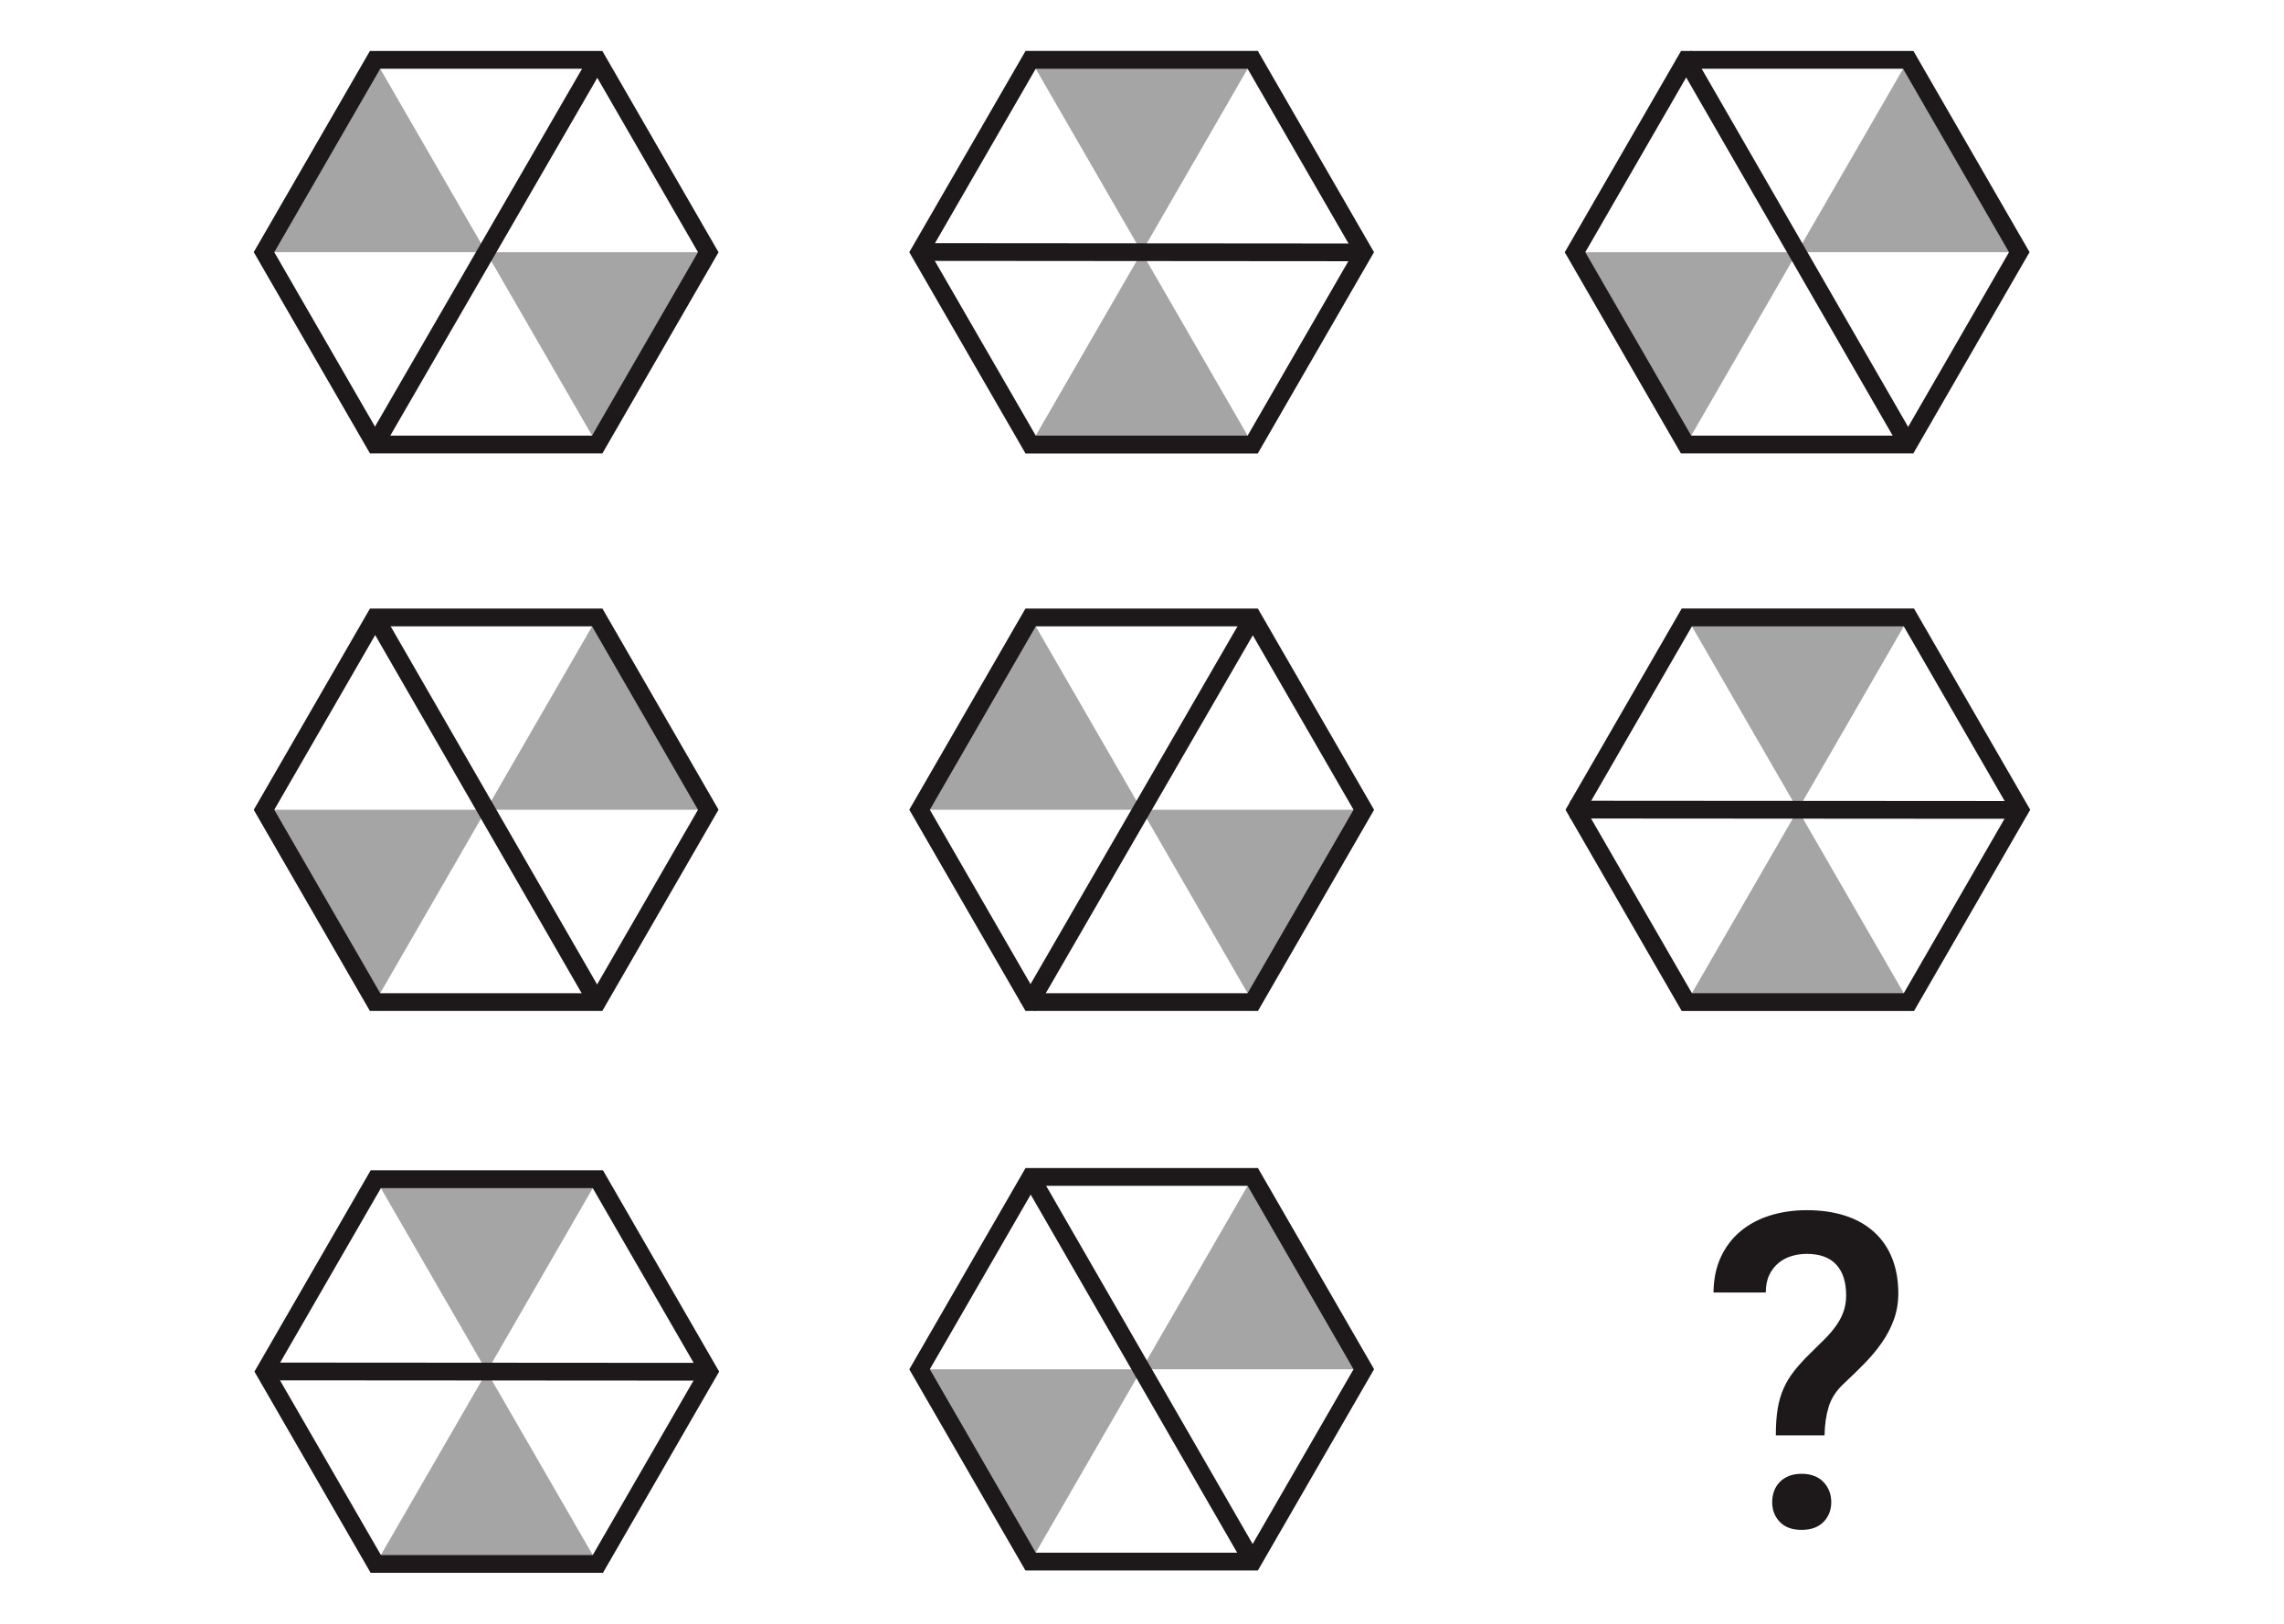
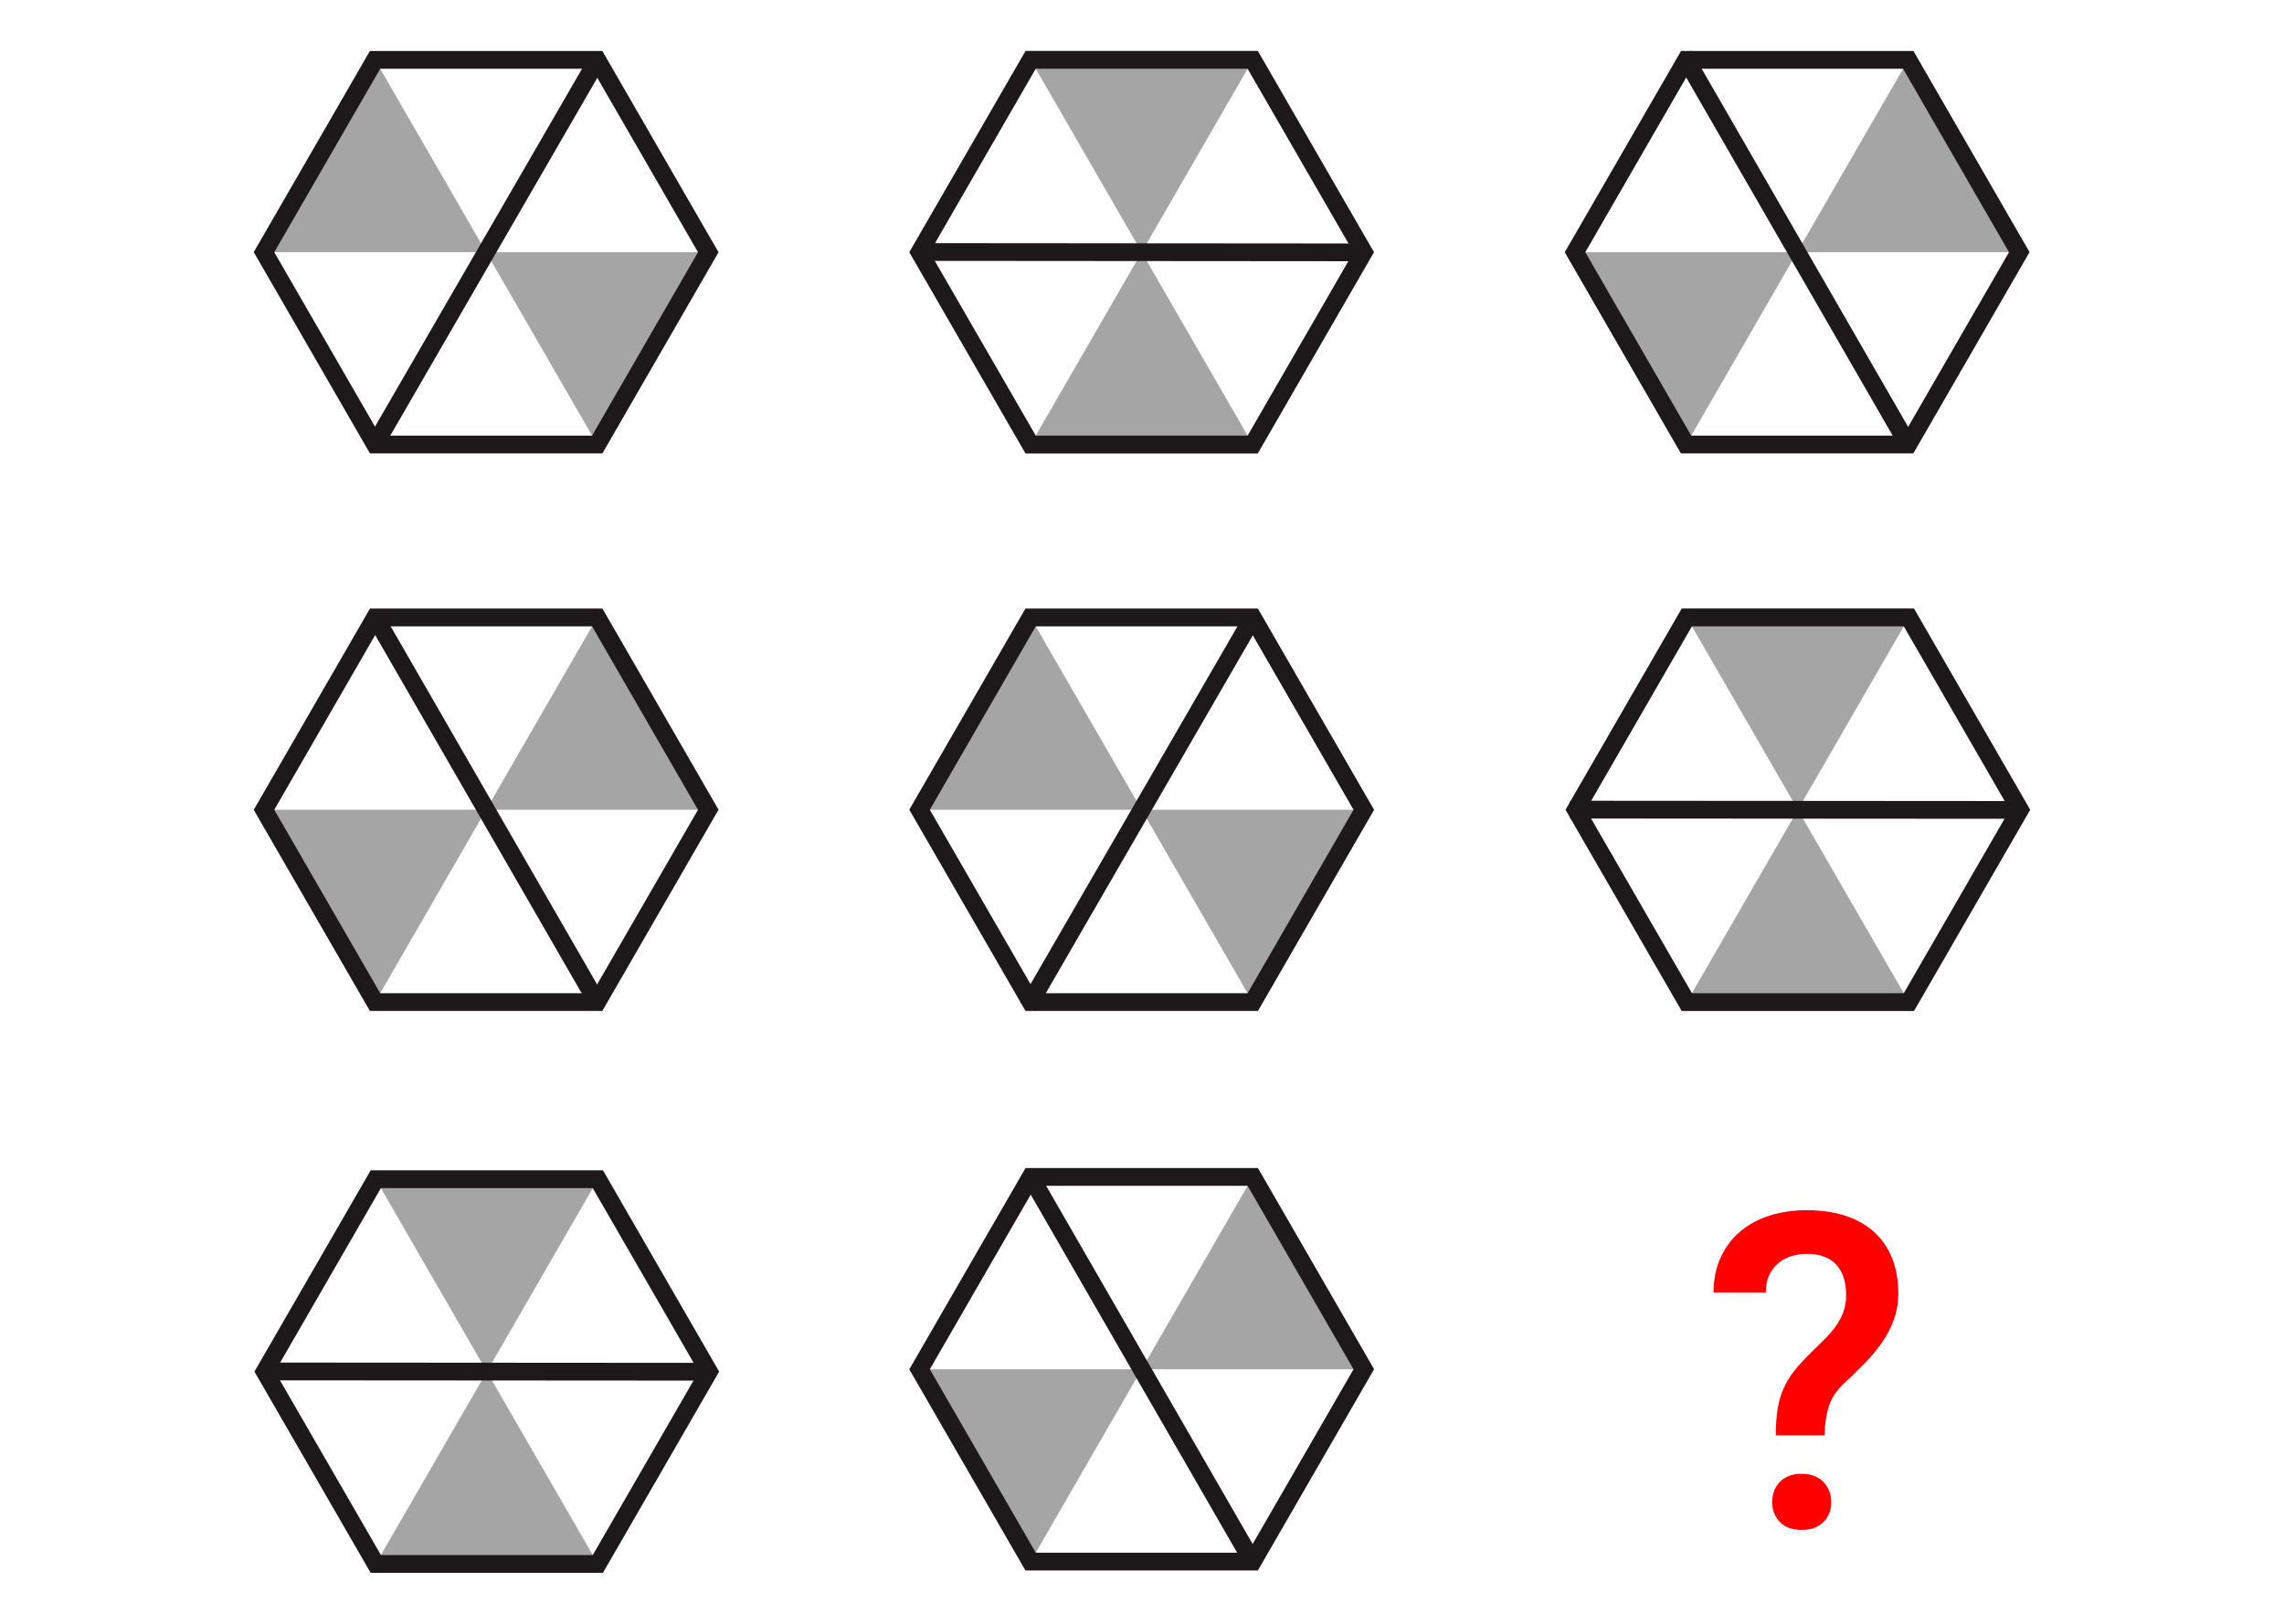
<svg xmlns="http://www.w3.org/2000/svg" version="1.1" id="Layer_1" x="0px" y="0px" viewBox="0 0 450 320" style="enable-background:new 0 0 450 320;" xml:space="preserve">
-   <style type="text/css">
+   <defs id="defs17" />
+   <style type="text/css" id="style1">
	.st0{fill:#A5A5A5;}
	.st1{fill:#1D191A;}
	.st2{fill:none;stroke:#1D191A;stroke-width:3.5;stroke-miterlimit:10;}
</style>
-   <polygon class="st0" points="95.78,49.7 72.89,10.05 50,49.7 " />
-   <polygon class="st0" points="95.78,49.7 118.68,89.35 141.57,49.7 " />
-   <g>
-     <path class="st1" d="M116.65,13.55l20.87,36.15l-20.87,36.15H74.91L54.04,49.7l20.87-36.15H116.65 M118.68,10.05H72.89L50,49.7   l22.89,39.65h45.78l22.89-39.65L118.68,10.05L118.68,10.05z" />
+   <polygon class="st0" points="95.78,49.7 72.89,10.05 50,49.7 " id="polygon1" />
+   <polygon class="st0" points="95.78,49.7 118.68,89.35 141.57,49.7 " id="polygon2" />
+   <g id="g2">
+     <path class="st1" d="M116.65,13.55l20.87,36.15l-20.87,36.15H74.91L54.04,49.7l20.87-36.15H116.65 M118.68,10.05H72.89L50,49.7   l22.89,39.65h45.78l22.89-39.65L118.68,10.05L118.68,10.05z" id="path2" />
  </g>
-   <line class="st2" x1="73.52" y1="88.19" x2="118.02" y2="11.26" />
-   <polygon class="st0" points="95.78,159.58 50,159.58 72.89,199.23 " />
-   <polygon class="st0" points="95.78,159.58 141.57,159.58 118.68,119.93 " />
-   <g>
-     <path class="st1" d="M116.65,123.43l20.87,36.15l-20.87,36.15H74.91l-20.87-36.15l20.87-36.15H116.65 M118.68,119.93H72.89   L50,159.58l22.89,39.65h45.78l22.89-39.65L118.68,119.93L118.68,119.93z" />
+   <line class="st2" x1="73.52" y1="88.19" x2="118.02" y2="11.26" id="line2" />
+   <polygon class="st0" points="95.78,159.58 50,159.58 72.89,199.23 " id="polygon3" />
+   <polygon class="st0" points="95.78,159.58 141.57,159.58 118.68,119.93 " id="polygon4" />
+   <g id="g4">
+     <path class="st1" d="M116.65,123.43l20.87,36.15l-20.87,36.15H74.91l-20.87-36.15l20.87-36.15H116.65 M118.68,119.93H72.89   L50,159.58l22.89,39.65h45.78l22.89-39.65L118.68,119.93L118.68,119.93z" id="path4" />
  </g>
-   <line class="st2" x1="118.1" y1="198.3" x2="73.72" y2="121.3" />
-   <polygon class="st0" points="224.93,269.84 179.15,269.84 202.04,309.49 " />
-   <polygon class="st0" points="224.93,269.84 270.72,269.84 247.83,230.19 " />
-   <g>
-     <path class="st1" d="M245.81,233.69l20.87,36.15l-20.87,36.15h-41.74l-20.87-36.15l20.87-36.15H245.81 M247.83,230.19h-45.78   l-22.89,39.65l22.89,39.65h45.78l22.89-39.65L247.83,230.19L247.83,230.19z" />
+   <line class="st2" x1="118.1" y1="198.3" x2="73.72" y2="121.3" id="line4" />
+   <polygon class="st0" points="224.93,269.84 179.15,269.84 202.04,309.49 " id="polygon5" />
+   <polygon class="st0" points="224.93,269.84 270.72,269.84 247.83,230.19 " id="polygon6" />
+   <g id="g6">
+     <path class="st1" d="M245.81,233.69l20.87,36.15l-20.87,36.15h-41.74l-20.87-36.15l20.87-36.15H245.81 M247.83,230.19h-45.78   l-22.89,39.65l22.89,39.65h45.78l22.89-39.65L247.83,230.19L247.83,230.19z" id="path6" />
  </g>
-   <line class="st2" x1="247.22" y1="308.51" x2="202.84" y2="231.51" />
-   <polygon class="st0" points="224.93,159.58 202.04,119.93 179.15,159.58 " />
-   <polygon class="st0" points="224.93,159.58 247.83,199.23 270.72,159.58 " />
-   <g>
-     <path class="st1" d="M245.81,123.43l20.87,36.15l-20.87,36.15h-41.74l-20.87-36.15l20.87-36.15H245.81 M247.83,119.93h-45.78   l-22.89,39.65l22.89,39.65h45.78l22.89-39.65L247.83,119.93L247.83,119.93z" />
+   <line class="st2" x1="247.22" y1="308.51" x2="202.84" y2="231.51" id="line6" />
+   <polygon class="st0" points="224.93,159.58 202.04,119.93 179.15,159.58 " id="polygon7" />
+   <polygon class="st0" points="224.93,159.58 247.83,199.23 270.72,159.58 " id="polygon8" />
+   <g id="g8">
+     <path class="st1" d="M245.81,123.43l20.87,36.15l-20.87,36.15h-41.74l-20.87-36.15l20.87-36.15H245.81 M247.83,119.93h-45.78   l-22.89,39.65l22.89,39.65h45.78l22.89-39.65L247.83,119.93L247.83,119.93z" id="path8" />
  </g>
-   <line class="st2" x1="202.49" y1="198.38" x2="246.98" y2="121.45" />
-   <polygon class="st0" points="354.22,159.58 377.11,119.93 331.32,119.93 " />
-   <polygon class="st0" points="354.22,159.58 331.32,199.23 377.11,199.23 " />
-   <g>
-     <path class="st1" d="M375.09,123.43l20.87,36.15l-20.87,36.15h-41.74l-20.87-36.15l20.87-36.15H375.09 M377.11,119.93h-45.78   l-22.89,39.65l22.89,39.65h45.78L400,159.58L377.11,119.93L377.11,119.93z" />
+   <line class="st2" x1="202.49" y1="198.38" x2="246.98" y2="121.45" id="line8" />
+   <polygon class="st0" points="354.22,159.58 377.11,119.93 331.32,119.93 " id="polygon9" />
+   <polygon class="st0" points="354.22,159.58 331.32,199.23 377.11,199.23 " id="polygon10" />
+   <g id="g10">
+     <path class="st1" d="M375.09,123.43l20.87,36.15l-20.87,36.15h-41.74l-20.87-36.15l20.87-36.15H375.09 M377.11,119.93h-45.78   l-22.89,39.65l22.89,39.65h45.78L400,159.58L377.11,119.93L377.11,119.93z" id="path10" />
  </g>
-   <line class="st2" x1="309.35" y1="159.55" x2="398.22" y2="159.61" />
-   <polygon class="st0" points="95.92,270.3 118.81,230.65 73.02,230.65 " />
-   <polygon class="st0" points="95.92,270.3 73.02,309.95 118.81,309.95 " />
-   <g>
-     <path class="st1" d="M116.79,234.15l20.87,36.15l-20.87,36.15H75.05L54.17,270.3l20.87-36.15H116.79 M118.81,230.65H73.02   L50.13,270.3l22.89,39.65h45.78l22.89-39.65L118.81,230.65L118.81,230.65z" />
+   <line class="st2" x1="309.35" y1="159.55" x2="398.22" y2="159.61" id="line10" />
+   <polygon class="st0" points="95.92,270.3 118.81,230.65 73.02,230.65 " id="polygon11" />
+   <polygon class="st0" points="95.92,270.3 73.02,309.95 118.81,309.95 " id="polygon12" />
+   <g id="g12">
+     <path class="st1" d="M116.79,234.15l20.87,36.15l-20.87,36.15H75.05L54.17,270.3l20.87-36.15H116.79 M118.81,230.65H73.02   L50.13,270.3l22.89,39.65h45.78l22.89-39.65L118.81,230.65L118.81,230.65z" id="path12" />
  </g>
-   <line class="st2" x1="51.23" y1="270.27" x2="140.1" y2="270.33" />
-   <polygon class="st0" points="224.94,49.7 247.83,10.05 202.04,10.05 " />
-   <polygon class="st0" points="224.94,49.7 202.04,89.35 247.83,89.35 " />
-   <g>
-     <path class="st1" d="M245.81,13.55l20.87,36.15l-20.87,36.15h-41.74L183.19,49.7l20.87-36.15H245.81 M247.83,10.05h-45.78   L179.15,49.7l22.89,39.65h45.78l22.89-39.65L247.83,10.05L247.83,10.05z" />
+   <line class="st2" x1="51.23" y1="270.27" x2="140.1" y2="270.33" id="line12" />
+   <polygon class="st0" points="224.94,49.7 247.83,10.05 202.04,10.05 " id="polygon13" />
+   <polygon class="st0" points="224.94,49.7 202.04,89.35 247.83,89.35 " id="polygon14" />
+   <g id="g14">
+     <path class="st1" d="M245.81,13.55l20.87,36.15l-20.87,36.15h-41.74L183.19,49.7l20.87-36.15H245.81 M247.83,10.05h-45.78   L179.15,49.7l22.89,39.65h45.78l22.89-39.65L247.83,10.05L247.83,10.05z" id="path14" />
  </g>
-   <line class="st2" x1="180.24" y1="49.66" x2="269.11" y2="49.73" />
-   <polygon class="st0" points="354.08,49.7 399.87,49.7 376.98,10.05 " />
-   <polygon class="st0" points="354.08,49.7 308.3,49.7 331.19,89.35 " />
-   <g>
-     <path class="st1" d="M374.95,13.55l20.87,36.15l-20.87,36.15h-41.74L312.34,49.7l20.87-36.15H374.95 M376.98,10.05h-45.78   L308.3,49.7l22.89,39.65h45.78l22.89-39.65L376.98,10.05L376.98,10.05z" />
+   <line class="st2" x1="180.24" y1="49.66" x2="269.11" y2="49.73" id="line14" />
+   <polygon class="st0" points="354.08,49.7 399.87,49.7 376.98,10.05 " id="polygon15" />
+   <polygon class="st0" points="354.08,49.7 308.3,49.7 331.19,89.35 " id="polygon16" />
+   <g id="g16">
+     <path class="st1" d="M374.95,13.55l20.87,36.15l-20.87,36.15h-41.74L312.34,49.7l20.87-36.15H374.95 M376.98,10.05h-45.78   L308.3,49.7l22.89,39.65h45.78l22.89-39.65L376.98,10.05L376.98,10.05z" id="path16" />
  </g>
-   <line class="st2" x1="331.7" y1="10.86" x2="376.08" y2="87.86" />
-   <g>
-     <path class="st1" d="M349.88,282.86c0-2,0.12-3.75,0.36-5.23s0.64-2.84,1.19-4.06c0.55-1.23,1.26-2.39,2.14-3.49   c0.87-1.1,1.95-2.27,3.22-3.51c0.96-0.93,1.86-1.81,2.69-2.65c0.83-0.83,1.57-1.69,2.2-2.56c0.64-0.87,1.14-1.81,1.5-2.79   c0.37-0.99,0.55-2.09,0.55-3.3c0-2.65-0.66-4.68-1.97-6.08c-1.31-1.4-3.24-2.09-5.78-2.09c-1.02,0-2,0.14-2.96,0.42   s-1.82,0.73-2.58,1.35c-0.76,0.62-1.38,1.41-1.84,2.37c-0.47,0.96-0.7,2.12-0.7,3.47h-10.3c0.03-2.65,0.51-4.99,1.46-7.01   c0.94-2.02,2.24-3.71,3.89-5.08c1.65-1.37,3.58-2.4,5.8-3.09s4.62-1.04,7.22-1.04c2.85,0,5.39,0.37,7.62,1.1s4.12,1.81,5.67,3.22   c1.55,1.41,2.73,3.13,3.54,5.17c0.8,2.03,1.21,4.33,1.21,6.9c0,1.86-0.3,3.6-0.89,5.21c-0.59,1.61-1.38,3.12-2.37,4.53   s-2.12,2.77-3.39,4.06c-1.27,1.3-2.58,2.58-3.94,3.85c-1.55,1.41-2.59,2.96-3.11,4.64c-0.52,1.68-0.8,3.58-0.83,5.69L349.88,282.86   L349.88,282.86z M349.16,296.03c0-0.79,0.13-1.52,0.38-2.2c0.25-0.68,0.63-1.27,1.12-1.78s1.1-0.9,1.82-1.19   c0.72-0.28,1.55-0.42,2.48-0.42c0.93,0,1.76,0.14,2.48,0.42s1.33,0.68,1.82,1.19c0.49,0.51,0.87,1.1,1.14,1.78   c0.27,0.68,0.4,1.41,0.4,2.2c0,1.55-0.51,2.85-1.52,3.89c-1.02,1.04-2.45,1.57-4.32,1.57s-3.3-0.52-4.3-1.57   C349.66,298.88,349.16,297.58,349.16,296.03z" />
+   <line class="st2" x1="331.7" y1="10.86" x2="376.08" y2="87.86" id="line16" />
+   <g id="g17" style="fill:#ff0000">
+     <path class="st1" d="M349.88,282.86c0-2,0.12-3.75,0.36-5.23s0.64-2.84,1.19-4.06c0.55-1.23,1.26-2.39,2.14-3.49   c0.87-1.1,1.95-2.27,3.22-3.51c0.96-0.93,1.86-1.81,2.69-2.65c0.83-0.83,1.57-1.69,2.2-2.56c0.64-0.87,1.14-1.81,1.5-2.79   c0.37-0.99,0.55-2.09,0.55-3.3c0-2.65-0.66-4.68-1.97-6.08c-1.31-1.4-3.24-2.09-5.78-2.09c-1.02,0-2,0.14-2.96,0.42   s-1.82,0.73-2.58,1.35c-0.76,0.62-1.38,1.41-1.84,2.37c-0.47,0.96-0.7,2.12-0.7,3.47h-10.3c0.03-2.65,0.51-4.99,1.46-7.01   c0.94-2.02,2.24-3.71,3.89-5.08c1.65-1.37,3.58-2.4,5.8-3.09s4.62-1.04,7.22-1.04c2.85,0,5.39,0.37,7.62,1.1s4.12,1.81,5.67,3.22   c1.55,1.41,2.73,3.13,3.54,5.17c0.8,2.03,1.21,4.33,1.21,6.9c0,1.86-0.3,3.6-0.89,5.21c-0.59,1.61-1.38,3.12-2.37,4.53   s-2.12,2.77-3.39,4.06c-1.27,1.3-2.58,2.58-3.94,3.85c-1.55,1.41-2.59,2.96-3.11,4.64c-0.52,1.68-0.8,3.58-0.83,5.69L349.88,282.86   L349.88,282.86z M349.16,296.03c0-0.79,0.13-1.52,0.38-2.2c0.25-0.68,0.63-1.27,1.12-1.78s1.1-0.9,1.82-1.19   c0.72-0.28,1.55-0.42,2.48-0.42c0.93,0,1.76,0.14,2.48,0.42s1.33,0.68,1.82,1.19c0.49,0.51,0.87,1.1,1.14,1.78   c0.27,0.68,0.4,1.41,0.4,2.2c0,1.55-0.51,2.85-1.52,3.89c-1.02,1.04-2.45,1.57-4.32,1.57s-3.3-0.52-4.3-1.57   C349.66,298.88,349.16,297.58,349.16,296.03z" id="path17" style="fill:#ff0000" />
  </g>
</svg>
